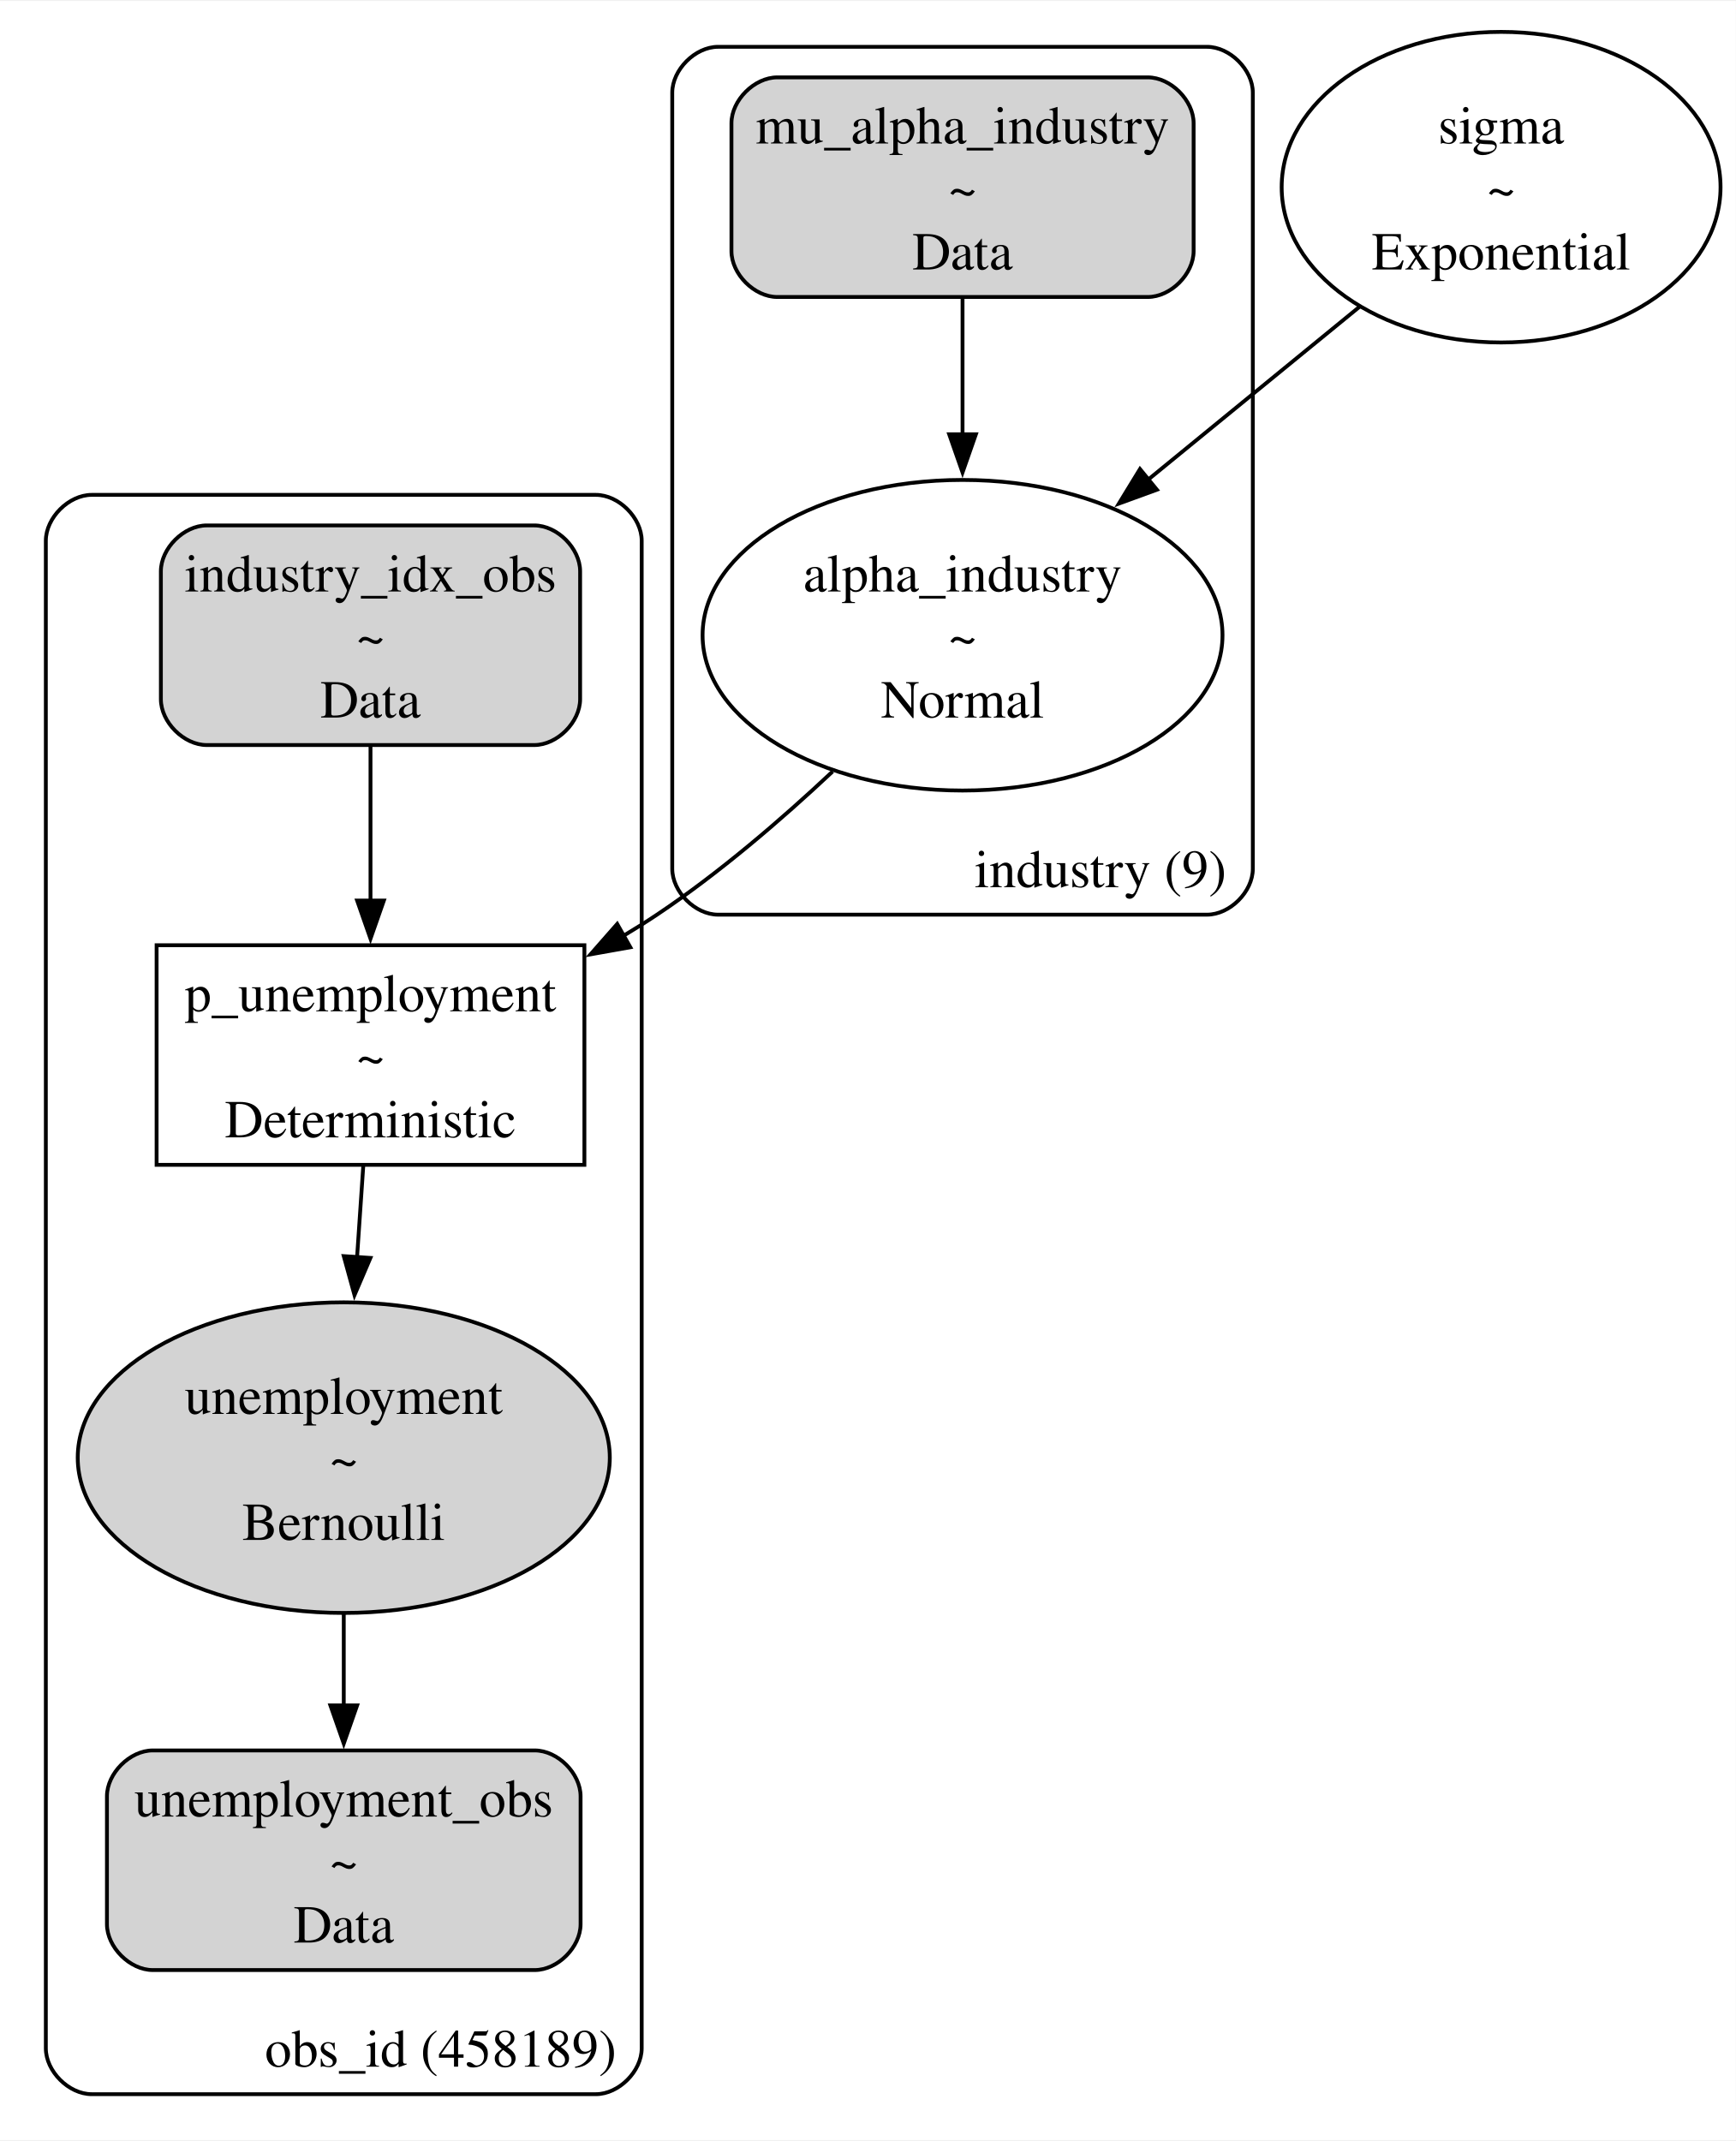
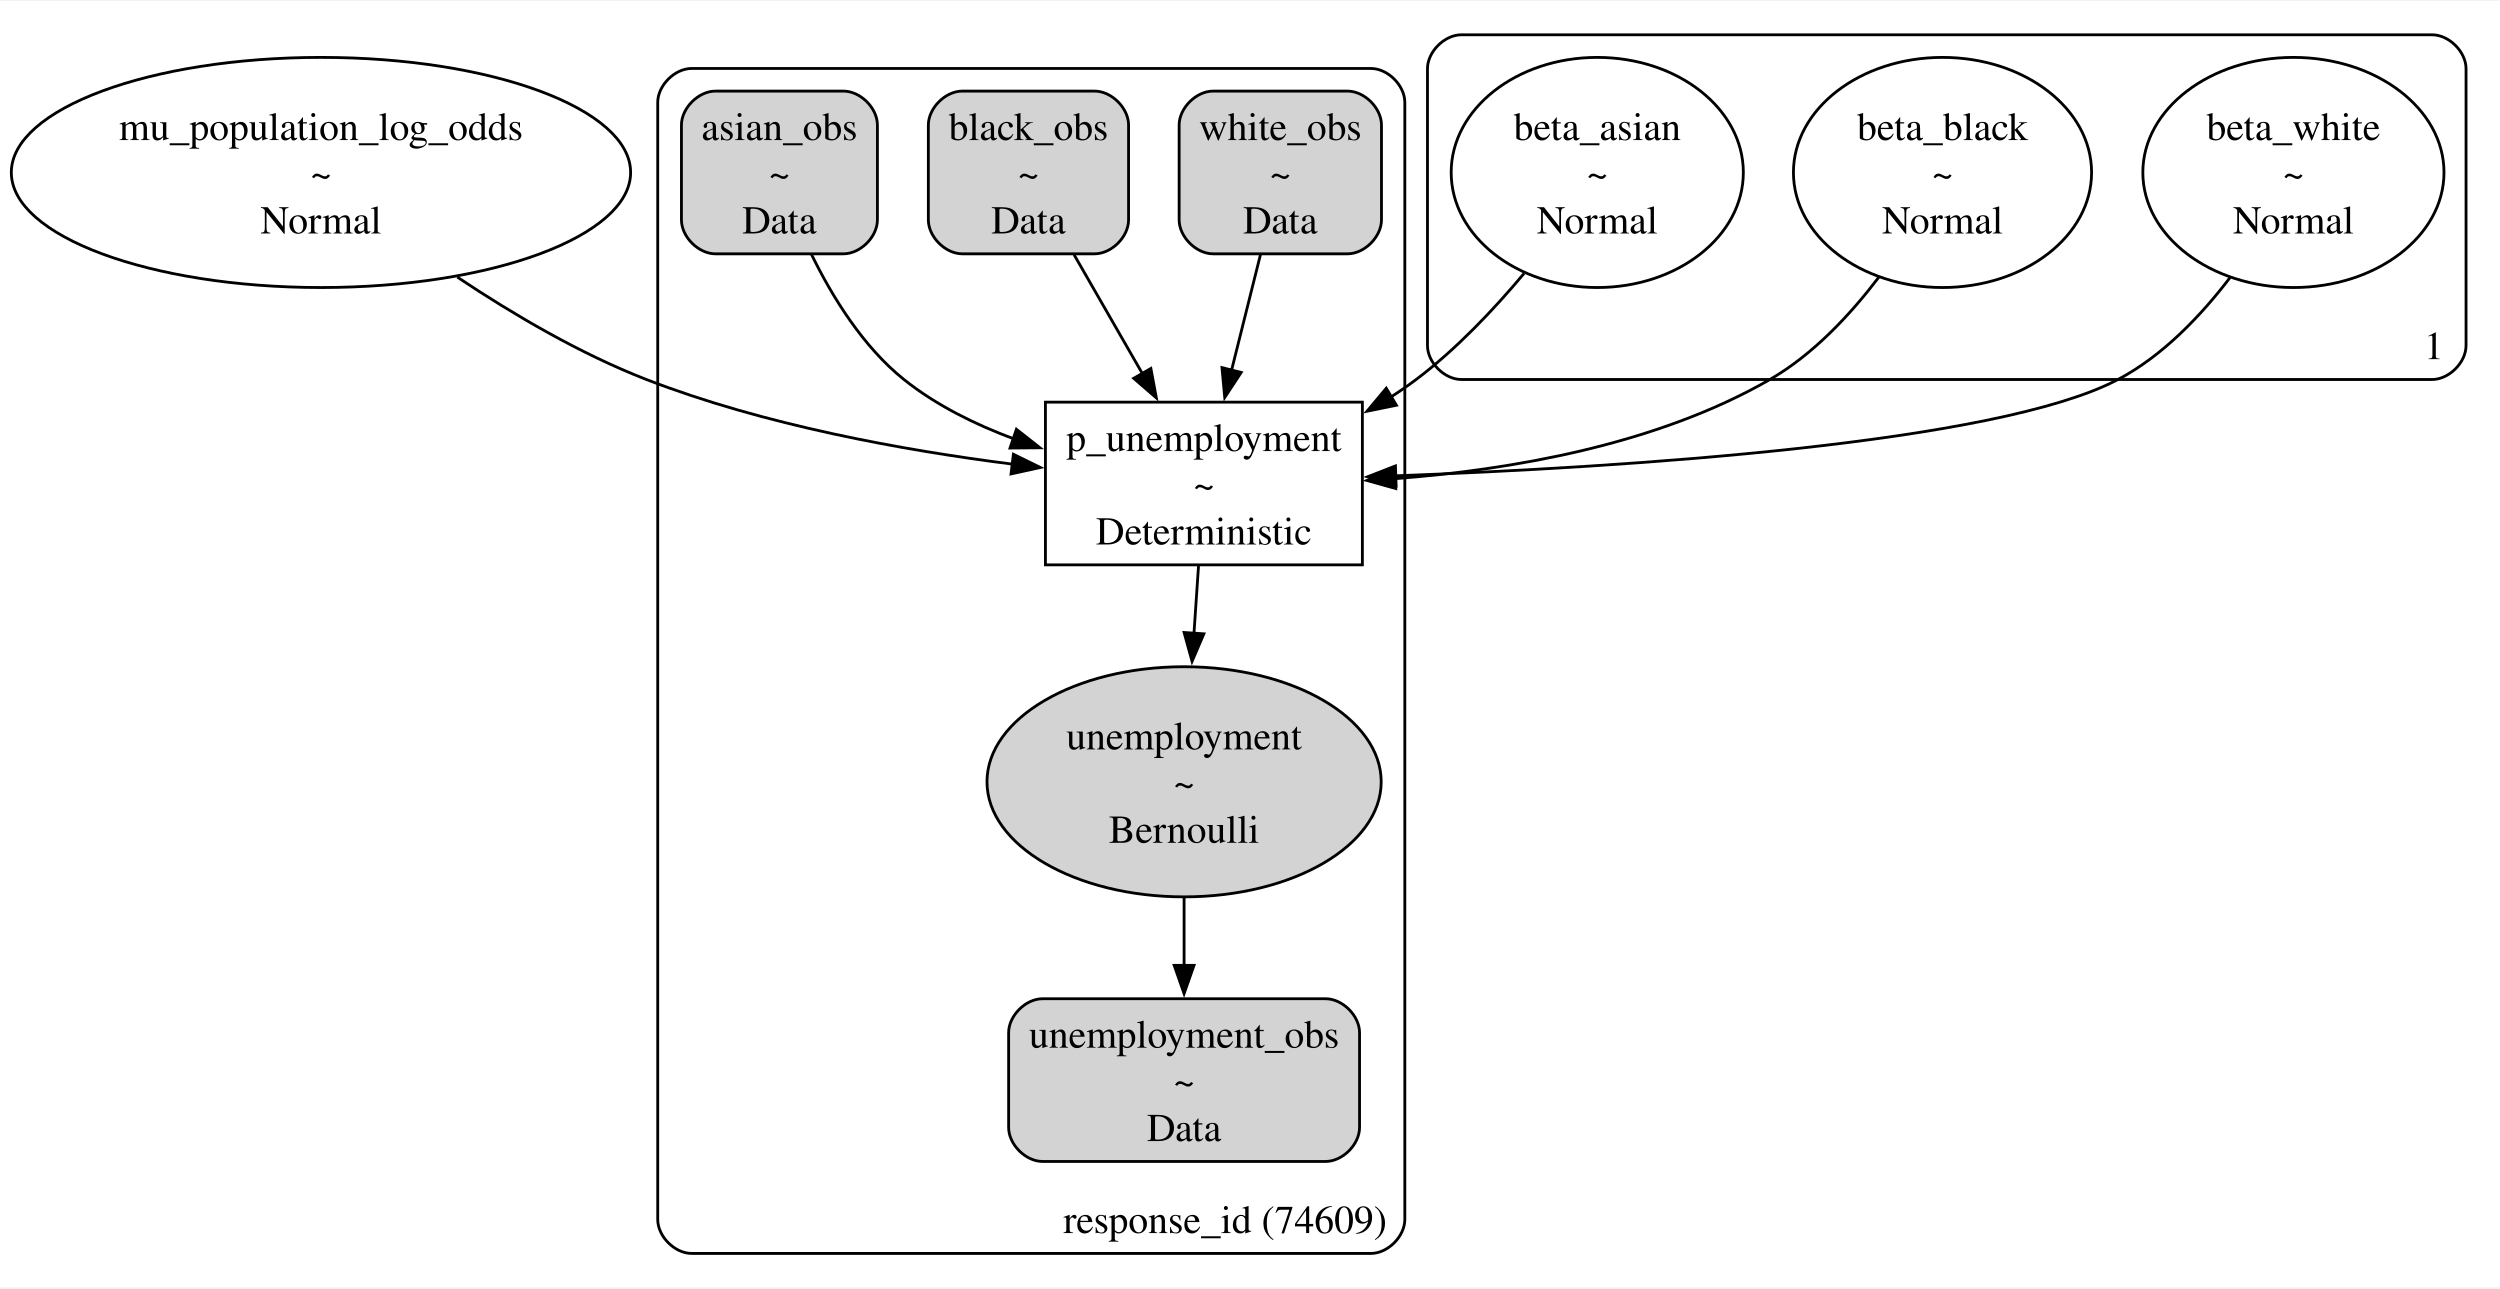
- <svg xmlns="http://www.w3.org/2000/svg" width="454pt" height="560pt" viewBox="0.00 0.00 454.45 560.04">
-   <g id="graph0" class="graph" transform="scale(1 1) rotate(0) translate(4 556.04)">
-     <polygon fill="white" stroke="none" points="-4,4 -4,-556.04 450.45,-556.04 450.45,4 -4,4" />
+ <svg xmlns="http://www.w3.org/2000/svg" width="883pt" height="455pt" viewBox="0.00 0.00 883.42 454.63">
+   <g id="graph0" class="graph" transform="scale(1 1) rotate(0) translate(4 450.63)">
+     <polygon fill="white" stroke="none" points="-4,4 -4,-450.63 879.42,-450.63 879.42,4 -4,4" />
    <g id="clust1" class="cluster">
-       <path fill="none" stroke="black" d="M20,-8C20,-8 152,-8 152,-8 158,-8 164,-14 164,-20 164,-20 164,-414.73 164,-414.73 164,-420.73 158,-426.73 152,-426.73 152,-426.73 20,-426.73 20,-426.73 14,-426.73 8,-420.73 8,-414.73 8,-414.73 8,-20 8,-20 8,-14 14,-8 20,-8" />
-       <text text-anchor="middle" x="111.38" y="-15.2" font-family="Times,serif" font-size="14.00">obs_id (458189)</text>
+       <path fill="none" stroke="black" d="M512.42,-316.82C512.42,-316.82 855.42,-316.82 855.42,-316.82 861.42,-316.82 867.42,-322.82 867.42,-328.82 867.42,-328.82 867.42,-426.63 867.42,-426.63 867.42,-432.63 861.42,-438.63 855.42,-438.63 855.42,-438.63 512.42,-438.63 512.42,-438.63 506.42,-438.63 500.42,-432.63 500.42,-426.63 500.42,-426.63 500.42,-328.82 500.42,-328.82 500.42,-322.82 506.42,-316.82 512.42,-316.82" />
+       <text text-anchor="middle" x="856.05" y="-324.02" font-family="Times,serif" font-size="14.00">1</text>
    </g>
    <g id="clust2" class="cluster">
-       <path fill="none" stroke="black" d="M184,-316.82C184,-316.82 312,-316.82 312,-316.82 318,-316.82 324,-322.82 324,-328.82 324,-328.82 324,-532.04 324,-532.04 324,-538.04 318,-544.04 312,-544.04 312,-544.04 184,-544.04 184,-544.04 178,-544.04 172,-538.04 172,-532.04 172,-532.04 172,-328.82 172,-328.82 172,-322.82 178,-316.82 184,-316.82" />
-       <text text-anchor="middle" x="284.12" y="-324.02" font-family="Times,serif" font-size="14.00">industry (9)</text>
+       <path fill="none" stroke="black" d="M240.42,-8C240.42,-8 480.42,-8 480.42,-8 486.42,-8 492.42,-14 492.42,-20 492.42,-20 492.42,-414.73 492.42,-414.73 492.42,-420.73 486.42,-426.73 480.42,-426.73 480.42,-426.73 240.42,-426.73 240.42,-426.73 234.42,-426.73 228.42,-420.73 228.42,-414.73 228.42,-414.73 228.42,-20 228.42,-20 228.42,-14 234.42,-8 240.42,-8" />
+       <text text-anchor="middle" x="428.92" y="-15.2" font-family="Times,serif" font-size="14.00">response_id (74609)</text>
    </g>
    <g id="node1" class="node">
-       <ellipse fill="lightgrey" stroke="black" cx="86" cy="-174.66" rx="69.65" ry="40.66" />
-       <text text-anchor="middle" x="86" y="-186.11" font-family="Times,serif" font-size="14.00">unemployment</text>
-       <text text-anchor="middle" x="86" y="-169.61" font-family="Times,serif" font-size="14.00">~</text>
-       <text text-anchor="middle" x="86" y="-153.11" font-family="Times,serif" font-size="14.00">Bernoulli</text>
+       <ellipse fill="none" stroke="black" cx="109.42" cy="-389.98" rx="109.42" ry="40.66" />
+       <text text-anchor="middle" x="109.42" y="-401.43" font-family="Times,serif" font-size="14.00">mu_population_log_odds</text>
+       <text text-anchor="middle" x="109.42" y="-384.93" font-family="Times,serif" font-size="14.00">~</text>
+       <text text-anchor="middle" x="109.42" y="-368.43" font-family="Times,serif" font-size="14.00">Normal</text>
+     </g>
+     <g id="node6" class="node">
+       <polygon fill="none" stroke="black" points="477.42,-308.82 365.42,-308.82 365.42,-251.32 477.42,-251.32 477.42,-308.82" />
+       <text text-anchor="middle" x="421.42" y="-291.52" font-family="Times,serif" font-size="14.00">p_unemployment</text>
+       <text text-anchor="middle" x="421.42" y="-275.02" font-family="Times,serif" font-size="14.00">~</text>
+       <text text-anchor="middle" x="421.42" y="-258.52" font-family="Times,serif" font-size="14.00">Deterministic</text>
+     </g>
+     <g id="edge1" class="edge">
+       <path fill="none" stroke="black" d="M157.61,-352.99C177.41,-339.77 201.13,-325.85 224.42,-316.82 265.87,-300.75 315.06,-291.81 353.92,-286.89" />
+       <polygon fill="black" stroke="black" points="354.1,-290.4 363.61,-285.73 353.27,-283.45 354.1,-290.4" />
+     </g>
+     <g id="node2" class="node">
+       <ellipse fill="none" stroke="black" cx="560.42" cy="-389.98" rx="51.62" ry="40.66" />
+       <text text-anchor="middle" x="560.42" y="-401.43" font-family="Times,serif" font-size="14.00">beta_asian</text>
+       <text text-anchor="middle" x="560.42" y="-384.93" font-family="Times,serif" font-size="14.00">~</text>
+       <text text-anchor="middle" x="560.42" y="-368.43" font-family="Times,serif" font-size="14.00">Normal</text>
+     </g>
+     <g id="edge7" class="edge">
+       <path fill="none" stroke="black" d="M534.56,-354.31C523.77,-341.43 510.47,-327.39 496.42,-316.82 493.54,-314.65 490.51,-312.56 487.38,-310.57" />
+       <polygon fill="black" stroke="black" points="489.45,-307.72 479.06,-305.61 485.86,-313.74 489.45,-307.72" />
    </g>
    <g id="node3" class="node">
-       <path fill="lightgrey" stroke="black" d="M136,-98C136,-98 36,-98 36,-98 30,-98 24,-92 24,-86 24,-86 24,-52.5 24,-52.5 24,-46.5 30,-40.5 36,-40.5 36,-40.5 136,-40.5 136,-40.5 142,-40.5 148,-46.5 148,-52.5 148,-52.5 148,-86 148,-86 148,-92 142,-98 136,-98" />
-       <text text-anchor="middle" x="86" y="-80.7" font-family="Times,serif" font-size="14.00">unemployment_obs</text>
-       <text text-anchor="middle" x="86" y="-64.2" font-family="Times,serif" font-size="14.00">~</text>
-       <text text-anchor="middle" x="86" y="-47.7" font-family="Times,serif" font-size="14.00">Data</text>
+       <ellipse fill="none" stroke="black" cx="682.42" cy="-389.98" rx="52.68" ry="40.66" />
+       <text text-anchor="middle" x="682.42" y="-401.43" font-family="Times,serif" font-size="14.00">beta_black</text>
+       <text text-anchor="middle" x="682.42" y="-384.93" font-family="Times,serif" font-size="14.00">~</text>
+       <text text-anchor="middle" x="682.42" y="-368.43" font-family="Times,serif" font-size="14.00">Normal</text>
    </g>
    <g id="edge5" class="edge">
-       <path fill="none" stroke="black" d="M86,-133.68C86,-125.83 86,-117.6 86,-109.76" />
-       <polygon fill="black" stroke="black" points="89.5,-109.79 86,-99.79 82.5,-109.79 89.5,-109.79" />
-     </g>
-     <g id="node2" class="node">
-       <path fill="lightgrey" stroke="black" d="M135.88,-418.73C135.88,-418.73 50.12,-418.73 50.12,-418.73 44.12,-418.73 38.12,-412.73 38.12,-406.73 38.12,-406.73 38.12,-373.23 38.12,-373.23 38.12,-367.23 44.12,-361.23 50.12,-361.23 50.12,-361.23 135.88,-361.23 135.88,-361.23 141.88,-361.23 147.88,-367.23 147.88,-373.23 147.88,-373.23 147.88,-406.73 147.88,-406.73 147.88,-412.73 141.88,-418.73 135.88,-418.73" />
-       <text text-anchor="middle" x="93" y="-401.43" font-family="Times,serif" font-size="14.00">industry_idx_obs</text>
-       <text text-anchor="middle" x="93" y="-384.93" font-family="Times,serif" font-size="14.00">~</text>
-       <text text-anchor="middle" x="93" y="-368.43" font-family="Times,serif" font-size="14.00">Data</text>
+       <path fill="none" stroke="black" d="M659.94,-353.01C649.78,-339.63 636.63,-325.58 621.42,-316.82 581.29,-293.68 529.69,-284.87 488.96,-281.78" />
+       <polygon fill="black" stroke="black" points="489.22,-278.29 479.01,-281.14 488.77,-285.28 489.22,-278.29" />
    </g>
    <g id="node4" class="node">
-       <polygon fill="none" stroke="black" points="149,-308.82 37,-308.82 37,-251.32 149,-251.32 149,-308.82" />
-       <text text-anchor="middle" x="93" y="-291.52" font-family="Times,serif" font-size="14.00">p_unemployment</text>
-       <text text-anchor="middle" x="93" y="-275.02" font-family="Times,serif" font-size="14.00">~</text>
-       <text text-anchor="middle" x="93" y="-258.52" font-family="Times,serif" font-size="14.00">Deterministic</text>
+       <ellipse fill="none" stroke="black" cx="806.42" cy="-389.98" rx="53.21" ry="40.66" />
+       <text text-anchor="middle" x="806.42" y="-401.43" font-family="Times,serif" font-size="14.00">beta_white</text>
+       <text text-anchor="middle" x="806.42" y="-384.93" font-family="Times,serif" font-size="14.00">~</text>
+       <text text-anchor="middle" x="806.42" y="-368.43" font-family="Times,serif" font-size="14.00">Normal</text>
    </g>
    <g id="edge3" class="edge">
-       <path fill="none" stroke="black" d="M93,-360.91C93,-348.54 93,-333.8 93,-320.37" />
-       <polygon fill="black" stroke="black" points="96.5,-320.51 93,-310.51 89.5,-320.51 96.5,-320.51" />
+       <path fill="none" stroke="black" d="M784.04,-352.86C773.7,-339.29 760.2,-325.14 744.42,-316.82 701.48,-294.15 570.22,-285.8 488.85,-282.77" />
+       <polygon fill="black" stroke="black" points="489.35,-279.28 479.23,-282.43 489.1,-286.28 489.35,-279.28" />
+     </g>
+     <g id="node5" class="node">
+       <path fill="lightgrey" stroke="black" d="M294.05,-418.73C294.05,-418.73 248.8,-418.73 248.8,-418.73 242.8,-418.73 236.8,-412.73 236.8,-406.73 236.8,-406.73 236.8,-373.23 236.8,-373.23 236.8,-367.23 242.8,-361.23 248.8,-361.23 248.8,-361.23 294.05,-361.23 294.05,-361.23 300.05,-361.23 306.05,-367.23 306.05,-373.23 306.05,-373.23 306.05,-406.73 306.05,-406.73 306.05,-412.73 300.05,-418.73 294.05,-418.73" />
+       <text text-anchor="middle" x="271.42" y="-401.43" font-family="Times,serif" font-size="14.00">asian_obs</text>
+       <text text-anchor="middle" x="271.42" y="-384.93" font-family="Times,serif" font-size="14.00">~</text>
+       <text text-anchor="middle" x="271.42" y="-368.43" font-family="Times,serif" font-size="14.00">Data</text>
+     </g>
+     <g id="edge2" class="edge">
+       <path fill="none" stroke="black" d="M282.77,-360.98C290.1,-346.02 300.98,-328.36 315.42,-316.82 326.79,-307.73 340.58,-300.91 354.4,-295.79" />
+       <polygon fill="black" stroke="black" points="355.17,-299.23 363.5,-292.69 352.91,-292.6 355.17,-299.23" />
+     </g>
+     <g id="node8" class="node">
+       <ellipse fill="lightgrey" stroke="black" cx="414.42" cy="-174.66" rx="69.65" ry="40.66" />
+       <text text-anchor="middle" x="414.42" y="-186.11" font-family="Times,serif" font-size="14.00">unemployment</text>
+       <text text-anchor="middle" x="414.42" y="-169.61" font-family="Times,serif" font-size="14.00">~</text>
+       <text text-anchor="middle" x="414.42" y="-153.11" font-family="Times,serif" font-size="14.00">Bernoulli</text>
+     </g>
+     <g id="edge9" class="edge">
+       <path fill="none" stroke="black" d="M419.53,-251.08C419.02,-243.6 418.46,-235.27 417.9,-226.95" />
+       <polygon fill="black" stroke="black" points="421.41,-226.95 417.24,-217.21 414.42,-227.42 421.41,-226.95" />
+     </g>
+     <g id="node7" class="node">
+       <path fill="lightgrey" stroke="black" d="M382.8,-418.73C382.8,-418.73 336.05,-418.73 336.05,-418.73 330.05,-418.73 324.05,-412.73 324.05,-406.73 324.05,-406.73 324.05,-373.23 324.05,-373.23 324.05,-367.23 330.05,-361.23 336.05,-361.23 336.05,-361.23 382.8,-361.23 382.8,-361.23 388.8,-361.23 394.8,-367.23 394.8,-373.23 394.8,-373.23 394.8,-406.73 394.8,-406.73 394.8,-412.73 388.8,-418.73 382.8,-418.73" />
+       <text text-anchor="middle" x="359.42" y="-401.43" font-family="Times,serif" font-size="14.00">black_obs</text>
+       <text text-anchor="middle" x="359.42" y="-384.93" font-family="Times,serif" font-size="14.00">~</text>
+       <text text-anchor="middle" x="359.42" y="-368.43" font-family="Times,serif" font-size="14.00">Data</text>
    </g>
    <g id="edge6" class="edge">
-       <path fill="none" stroke="black" d="M91.11,-251.08C90.6,-243.6 90.04,-235.27 89.47,-226.95" />
-       <polygon fill="black" stroke="black" points="92.98,-226.95 88.81,-217.21 86,-227.42 92.98,-226.95" />
+       <path fill="none" stroke="black" d="M375.55,-360.91C382.94,-348.04 391.81,-332.6 399.77,-318.75" />
+       <polygon fill="black" stroke="black" points="402.68,-320.72 404.62,-310.31 396.61,-317.24 402.68,-320.72" />
    </g>
-     <g id="node5" class="node">
-       <ellipse fill="none" stroke="black" cx="389" cy="-507.29" rx="57.45" ry="40.66" />
-       <text text-anchor="middle" x="389" y="-518.74" font-family="Times,serif" font-size="14.00">sigma</text>
-       <text text-anchor="middle" x="389" y="-502.24" font-family="Times,serif" font-size="14.00">~</text>
-       <text text-anchor="middle" x="389" y="-485.74" font-family="Times,serif" font-size="14.00">Exponential</text>
+     <g id="node10" class="node">
+       <path fill="lightgrey" stroke="black" d="M464.42,-98C464.42,-98 364.42,-98 364.42,-98 358.42,-98 352.42,-92 352.42,-86 352.42,-86 352.42,-52.5 352.42,-52.5 352.42,-46.5 358.42,-40.5 364.42,-40.5 364.42,-40.5 464.42,-40.5 464.42,-40.5 470.42,-40.5 476.42,-46.5 476.42,-52.5 476.42,-52.5 476.42,-86 476.42,-86 476.42,-92 470.42,-98 464.42,-98" />
+       <text text-anchor="middle" x="414.42" y="-80.7" font-family="Times,serif" font-size="14.00">unemployment_obs</text>
+       <text text-anchor="middle" x="414.42" y="-64.2" font-family="Times,serif" font-size="14.00">~</text>
+       <text text-anchor="middle" x="414.42" y="-47.7" font-family="Times,serif" font-size="14.00">Data</text>
    </g>
-     <g id="node6" class="node">
-       <ellipse fill="none" stroke="black" cx="248" cy="-389.98" rx="68.06" ry="40.66" />
-       <text text-anchor="middle" x="248" y="-401.43" font-family="Times,serif" font-size="14.00">alpha_industry</text>
-       <text text-anchor="middle" x="248" y="-384.93" font-family="Times,serif" font-size="14.00">~</text>
-       <text text-anchor="middle" x="248" y="-368.43" font-family="Times,serif" font-size="14.00">Normal</text>
+     <g id="edge8" class="edge">
+       <path fill="none" stroke="black" d="M414.42,-133.68C414.42,-125.83 414.42,-117.6 414.42,-109.76" />
+       <polygon fill="black" stroke="black" points="417.92,-109.79 414.42,-99.79 410.92,-109.79 417.92,-109.79" />
    </g>
-     <g id="edge1" class="edge">
-       <path fill="none" stroke="black" d="M351.95,-475.99C334.99,-462.12 314.65,-445.49 296.48,-430.63" />
-       <polygon fill="black" stroke="black" points="298.89,-428.08 288.93,-424.45 294.46,-433.49 298.89,-428.08" />
+     <g id="node9" class="node">
+       <path fill="lightgrey" stroke="black" d="M472.17,-418.73C472.17,-418.73 424.67,-418.73 424.67,-418.73 418.67,-418.73 412.67,-412.73 412.67,-406.73 412.67,-406.73 412.67,-373.23 412.67,-373.23 412.67,-367.23 418.67,-361.23 424.67,-361.23 424.67,-361.23 472.17,-361.23 472.17,-361.23 478.17,-361.23 484.17,-367.23 484.17,-373.23 484.17,-373.23 484.17,-406.73 484.17,-406.73 484.17,-412.73 478.17,-418.73 472.17,-418.73" />
+       <text text-anchor="middle" x="448.42" y="-401.43" font-family="Times,serif" font-size="14.00">white_obs</text>
+       <text text-anchor="middle" x="448.42" y="-384.93" font-family="Times,serif" font-size="14.00">~</text>
+       <text text-anchor="middle" x="448.42" y="-368.43" font-family="Times,serif" font-size="14.00">Data</text>
    </g>
    <g id="edge4" class="edge">
-       <path fill="none" stroke="black" d="M213.98,-354.3C200.41,-341.57 184.17,-327.63 168,-316.82 165.15,-314.91 162.19,-313.06 159.16,-311.25" />
-       <polygon fill="black" stroke="black" points="161.03,-308.29 150.6,-306.43 157.59,-314.39 161.03,-308.29" />
-     </g>
-     <g id="node7" class="node">
-       <path fill="lightgrey" stroke="black" d="M296.5,-536.04C296.5,-536.04 199.5,-536.04 199.5,-536.04 193.5,-536.04 187.5,-530.04 187.5,-524.04 187.5,-524.04 187.5,-490.54 187.5,-490.54 187.5,-484.54 193.5,-478.54 199.5,-478.54 199.5,-478.54 296.5,-478.54 296.5,-478.54 302.5,-478.54 308.5,-484.54 308.5,-490.54 308.5,-490.54 308.5,-524.04 308.5,-524.04 308.5,-530.04 302.5,-536.04 296.5,-536.04" />
-       <text text-anchor="middle" x="248" y="-518.74" font-family="Times,serif" font-size="14.00">mu_alpha_industry</text>
-       <text text-anchor="middle" x="248" y="-502.24" font-family="Times,serif" font-size="14.00">~</text>
-       <text text-anchor="middle" x="248" y="-485.74" font-family="Times,serif" font-size="14.00">Data</text>
-     </g>
-     <g id="edge2" class="edge">
-       <path fill="none" stroke="black" d="M248,-478.08C248,-467.26 248,-454.55 248,-442.23" />
-       <polygon fill="black" stroke="black" points="251.5,-442.6 248,-432.6 244.5,-442.6 251.5,-442.6" />
+       <path fill="none" stroke="black" d="M441.4,-360.91C438.28,-348.42 434.54,-333.5 431.16,-319.96" />
+       <polygon fill="black" stroke="black" points="434.6,-319.32 428.78,-310.47 427.81,-321.02 434.6,-319.32" />
    </g>
  </g>
</svg>
